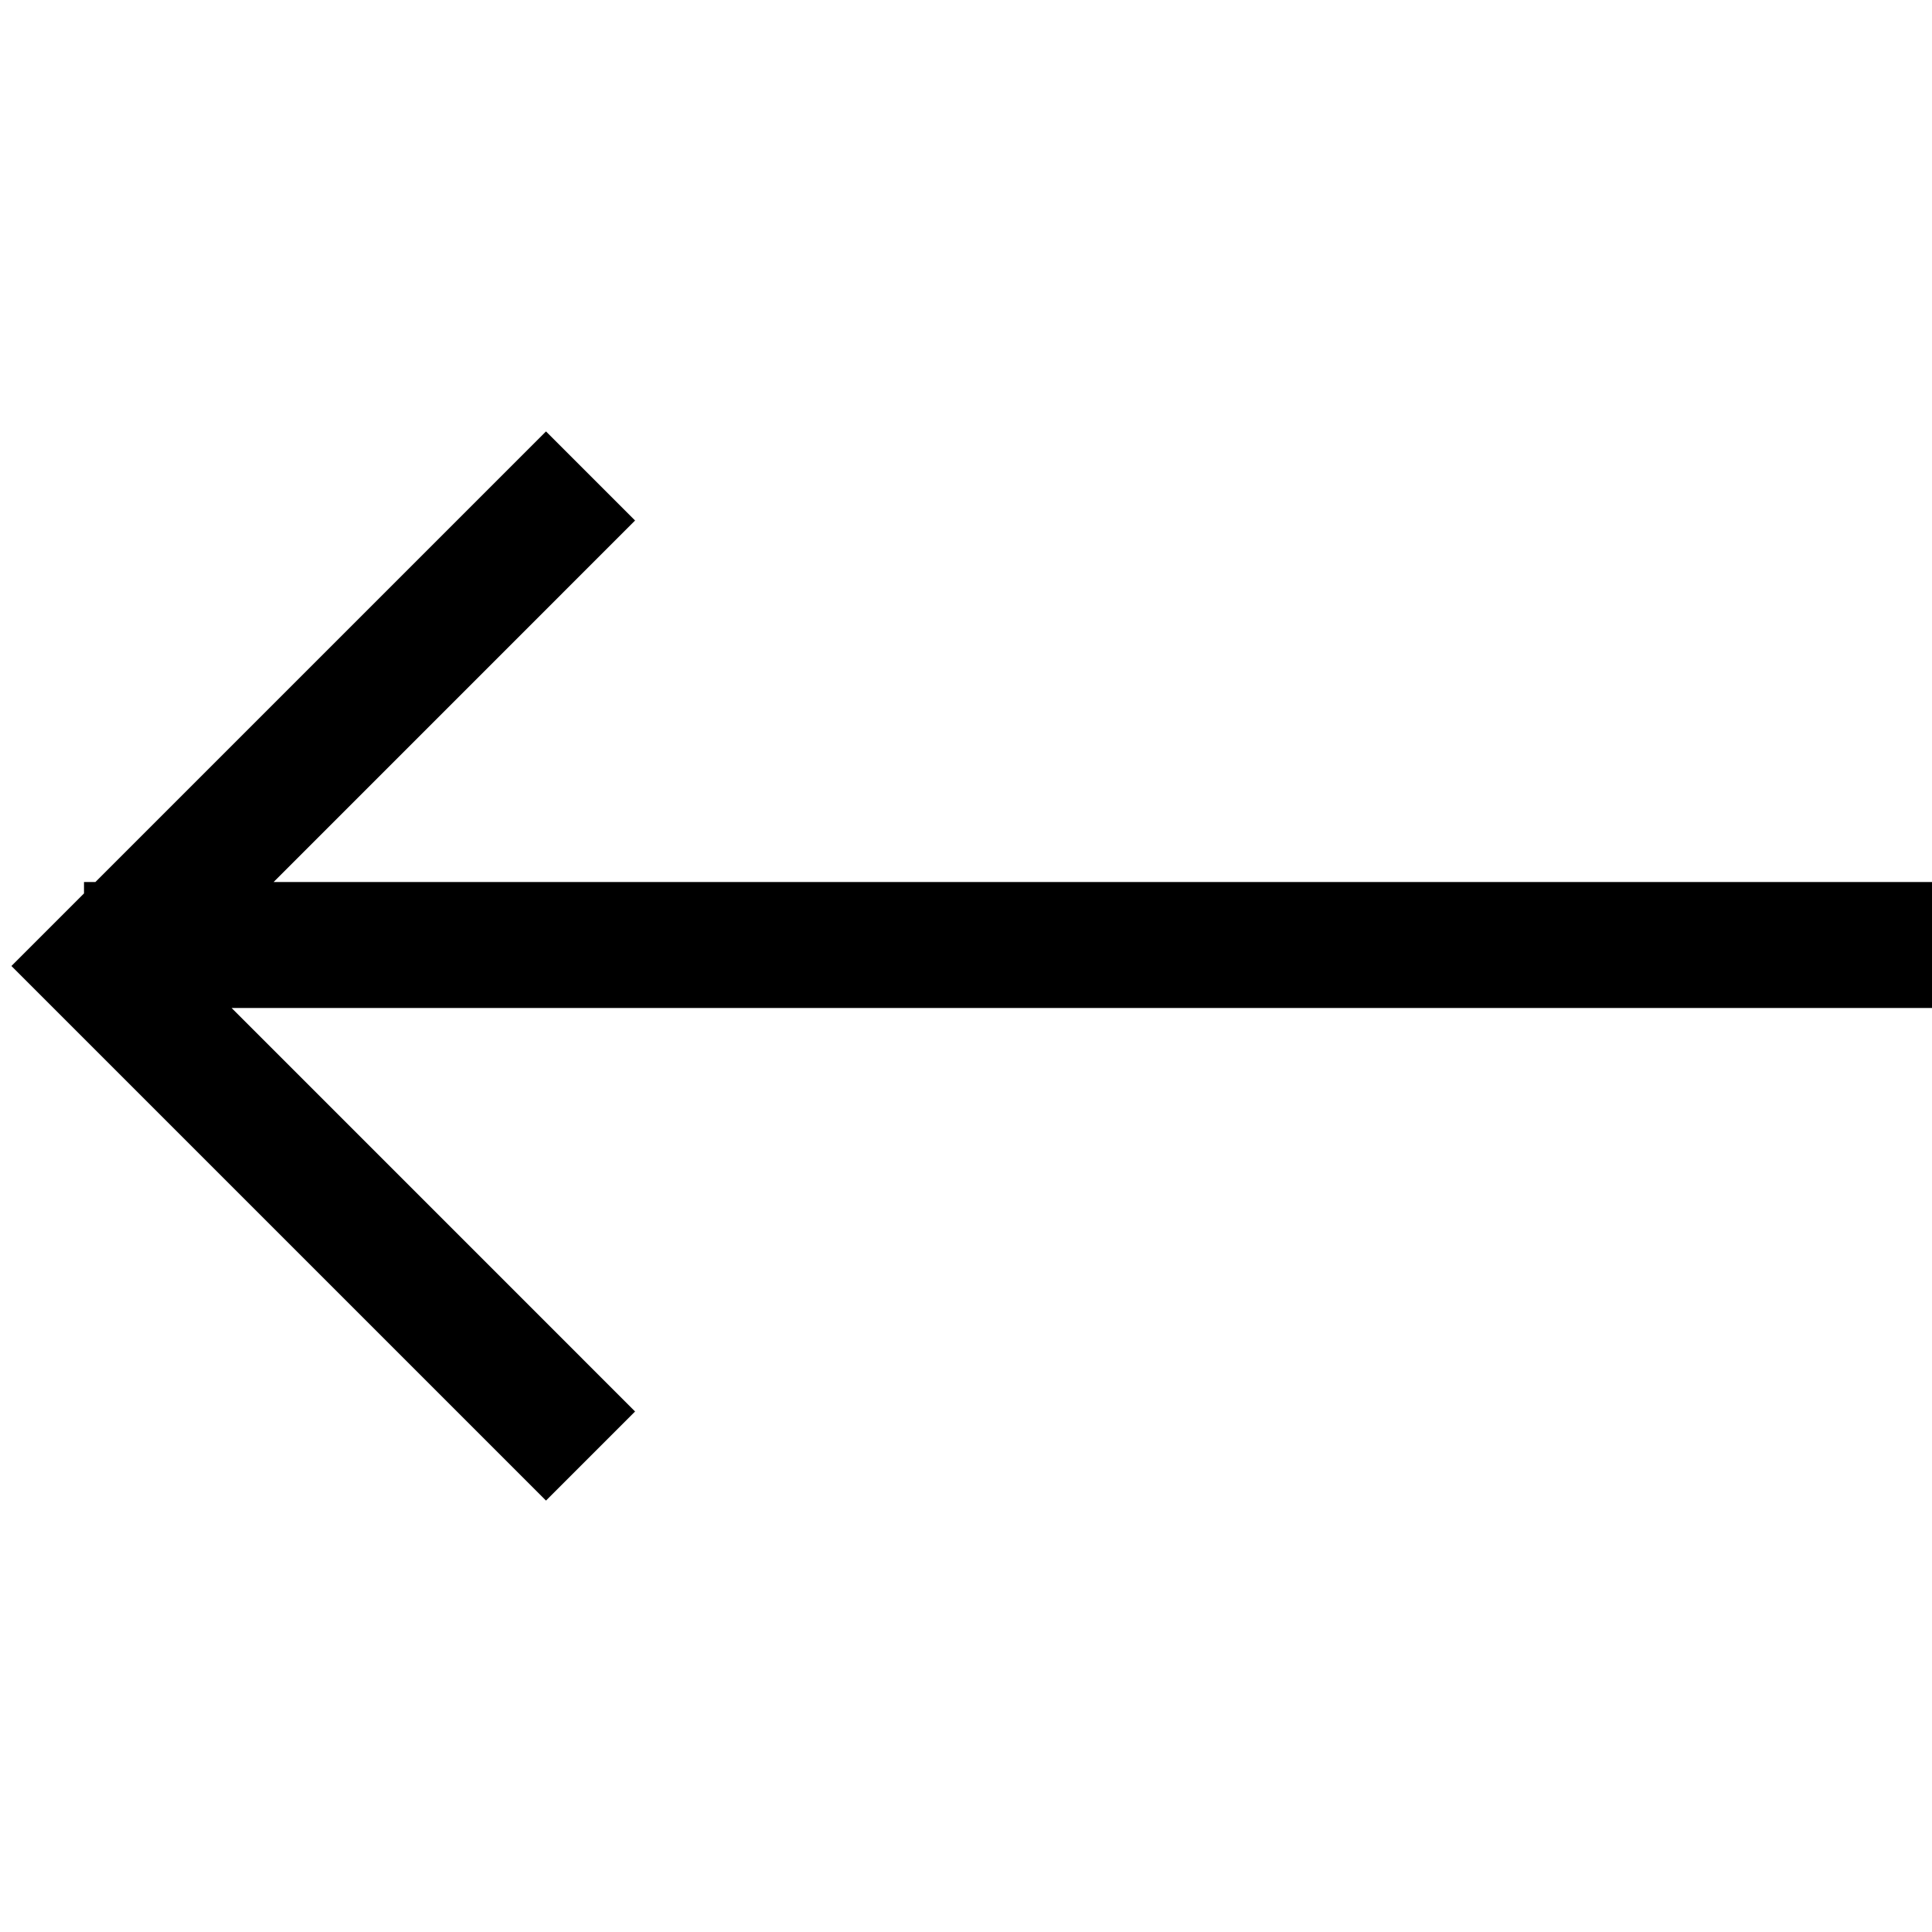
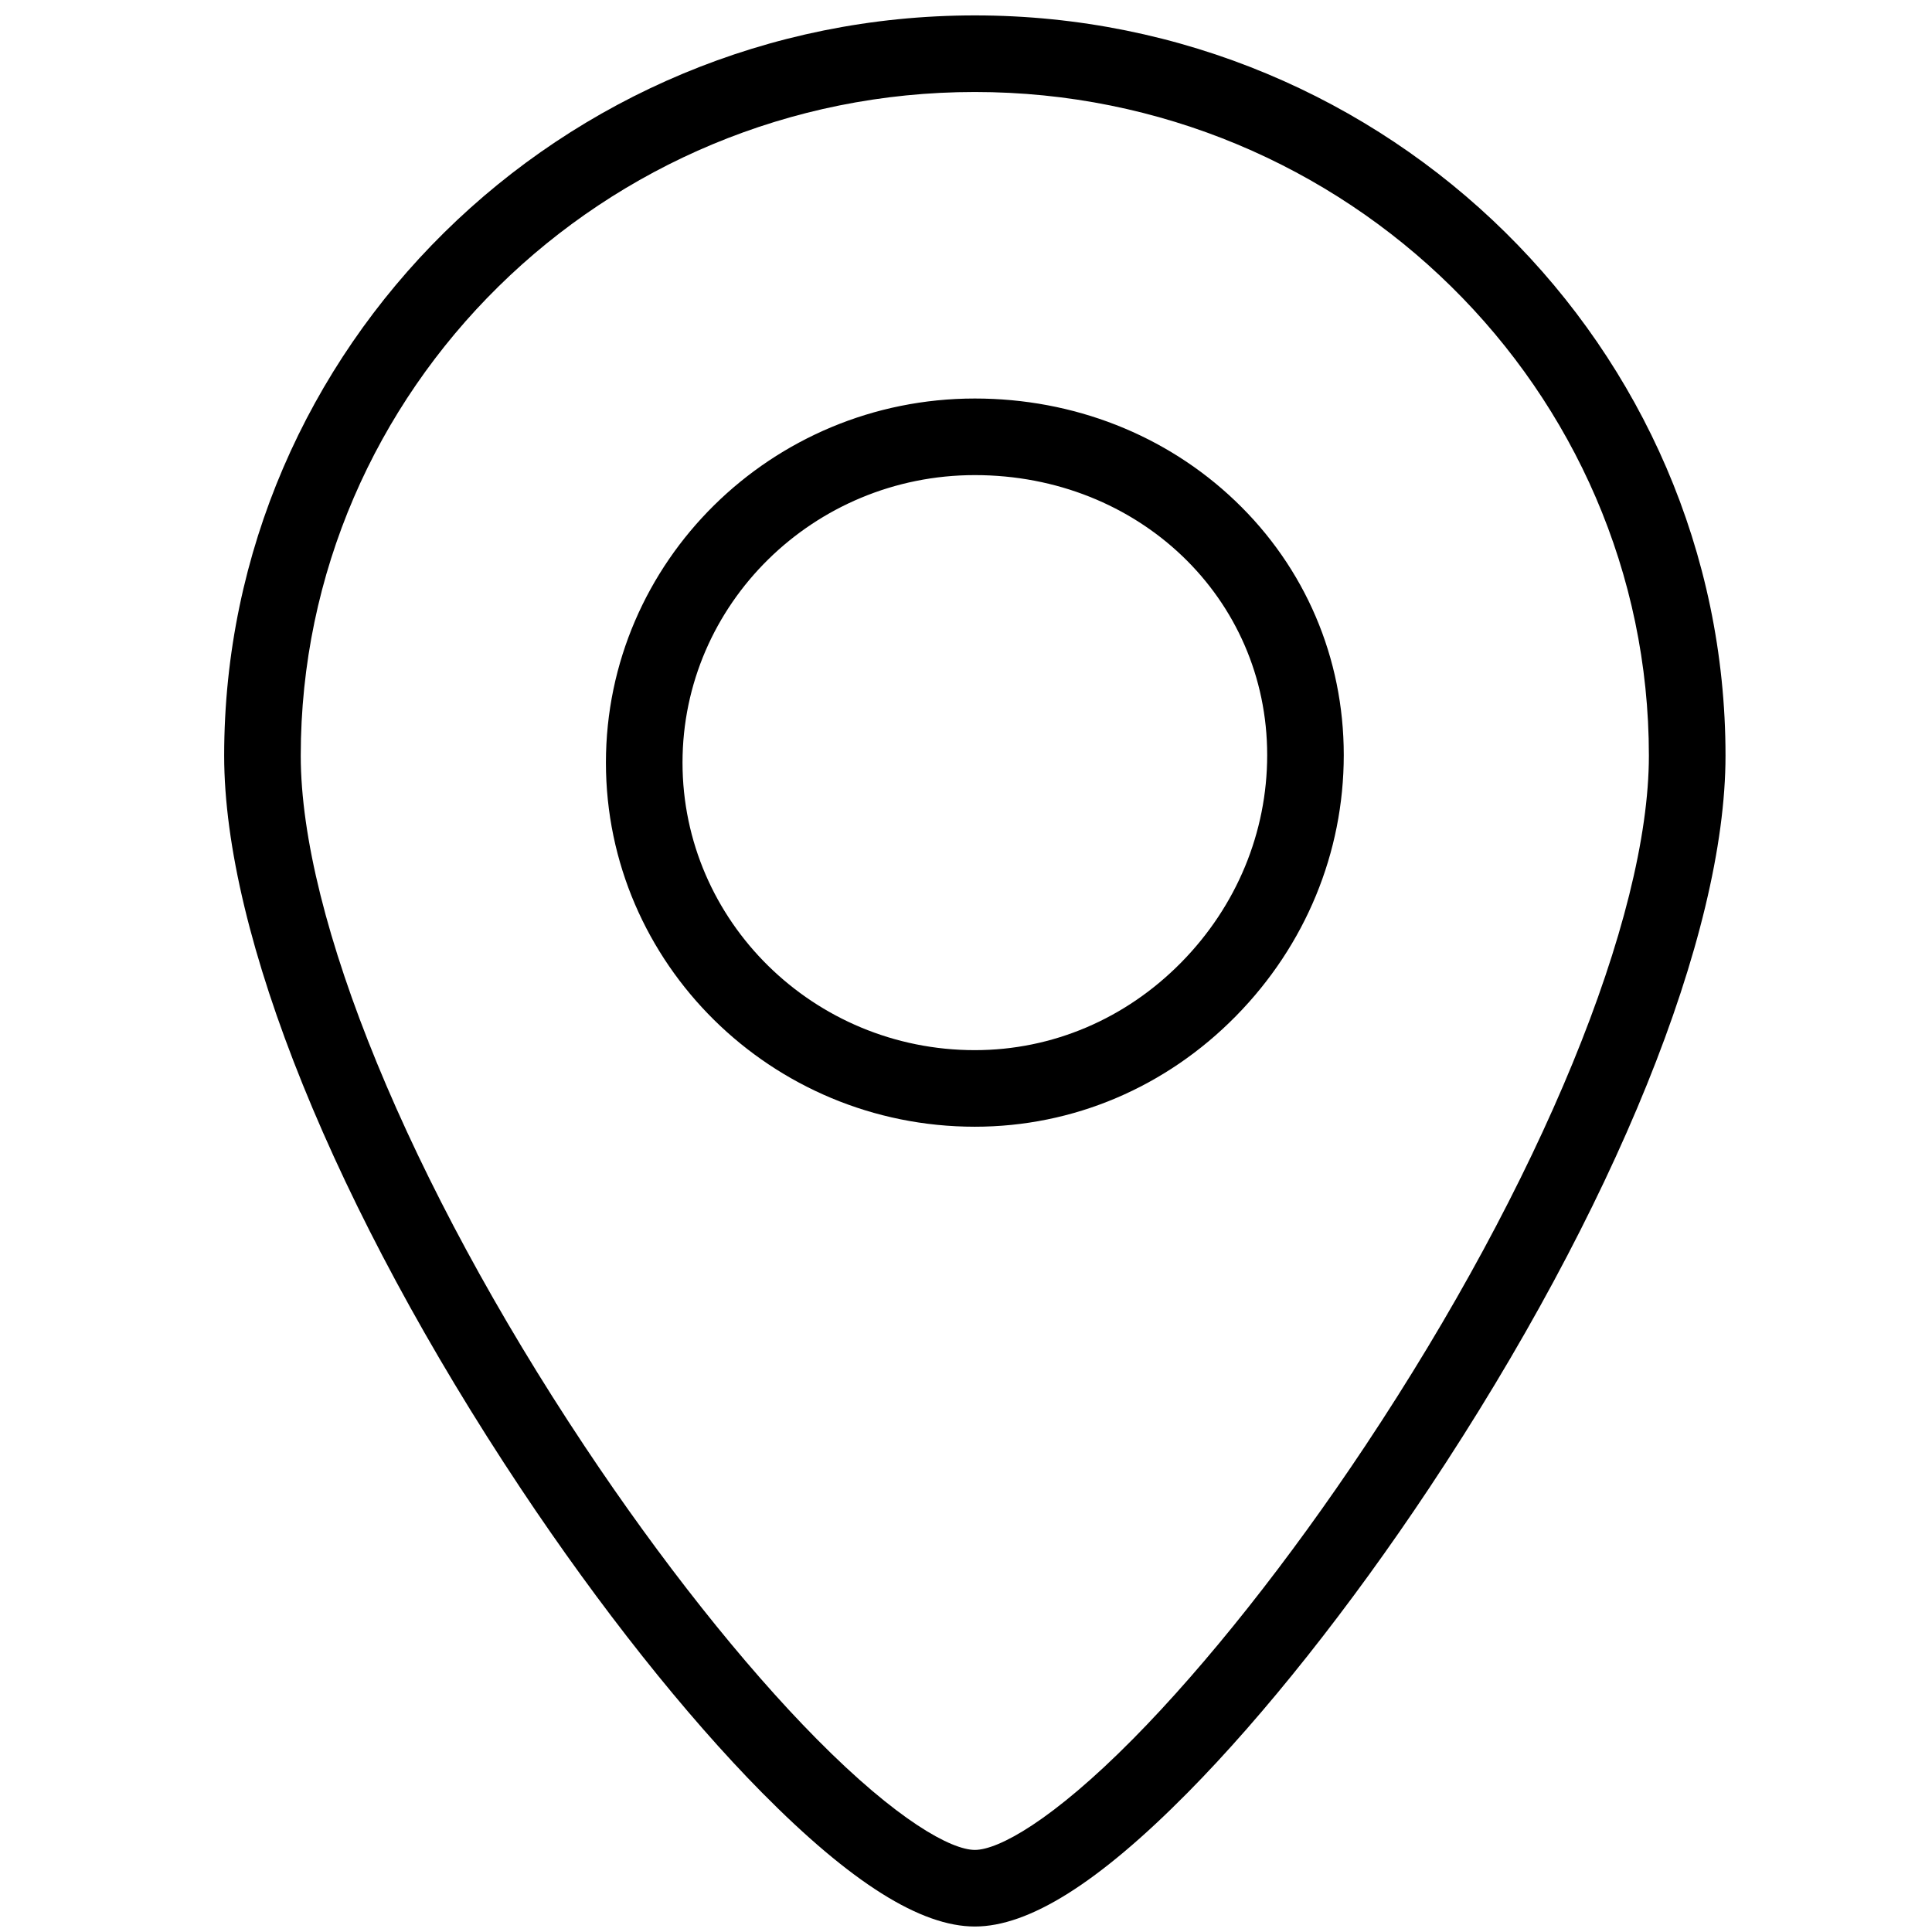
- <svg xmlns="http://www.w3.org/2000/svg" width="46" height="46" viewBox="0 -10 46 46">
-   <path fill-rule="evenodd" fill="currentColor" d="M46.000,14.000 L5.515,14.000 L15.121,23.607 L13.000,25.728 L2.393,15.121 L2.393,15.121 L0.272,13.000 L2.000,11.272 L2.000,11.000 L2.272,11.000 L2.393,10.879 L2.393,10.879 L13.000,0.272 L15.121,2.393 L6.515,11.000 L46.000,11.000 L46.000,14.000 Z" />
+ <svg xmlns="http://www.w3.org/2000/svg" t="1592450377356" class="icon" viewBox="26 12 1000 1000" version="1.1" p-id="2061" width="200" height="200">
+   <path d="M530.58 59.617c-192.389 0-348.913 154.092-348.913 343.496 0 84.219 56.289 221.153 146.893 357.376 39.429 59.274 82.068 113.101 120.079 151.532 41.907 42.388 69.806 57.492 81.94 57.492 12.129 0 40.023-15.104 81.935-57.492 38.001-38.441 80.64-92.257 120.064-151.521 90.598-136.228 146.883-273.167 146.883-357.386C879.468 213.704 722.954 59.617 530.58 59.617L530.58 59.617zM530.58 1009.162c-28.027 0-64.051-22.661-110.136-69.268-39.741-40.197-84.096-96.108-124.892-157.44-96.133-144.538-153.523-286.346-153.523-379.341 0-211.261 174.305-383.14 388.557-383.14 214.236 0 388.536 171.873 388.536 383.14 0 92.995-57.395 234.798-153.523 379.341-40.796 61.332-85.14 117.243-124.882 157.44C594.627 986.501 558.612 1009.162 530.58 1009.162L530.58 1009.162z" fill="currentColor" />
+   <path d="M530.57 257.915c-83.43 0-151.301 66.76-151.301 148.818 0 82.058 67.871 148.823 151.301 148.823 40.11 0 78.065-16.143 106.875-45.44 28.657-29.148 44.447-67.261 44.447-107.31C681.892 321.562 615.414 257.915 530.57 257.915L530.57 257.915zM530.57 595.19c-105.293 0-190.945-84.536-190.945-188.457s85.652-188.462 190.945-188.462c51.082 0 98.913 18.785 134.692 52.905 36.291 34.606 56.269 81.357 56.269 131.625 0 50.514-19.82 98.499-55.808 135.112C629.391 574.853 581.396 595.19 530.57 595.19L530.57 595.19z" fill="currentColor" />
</svg>
